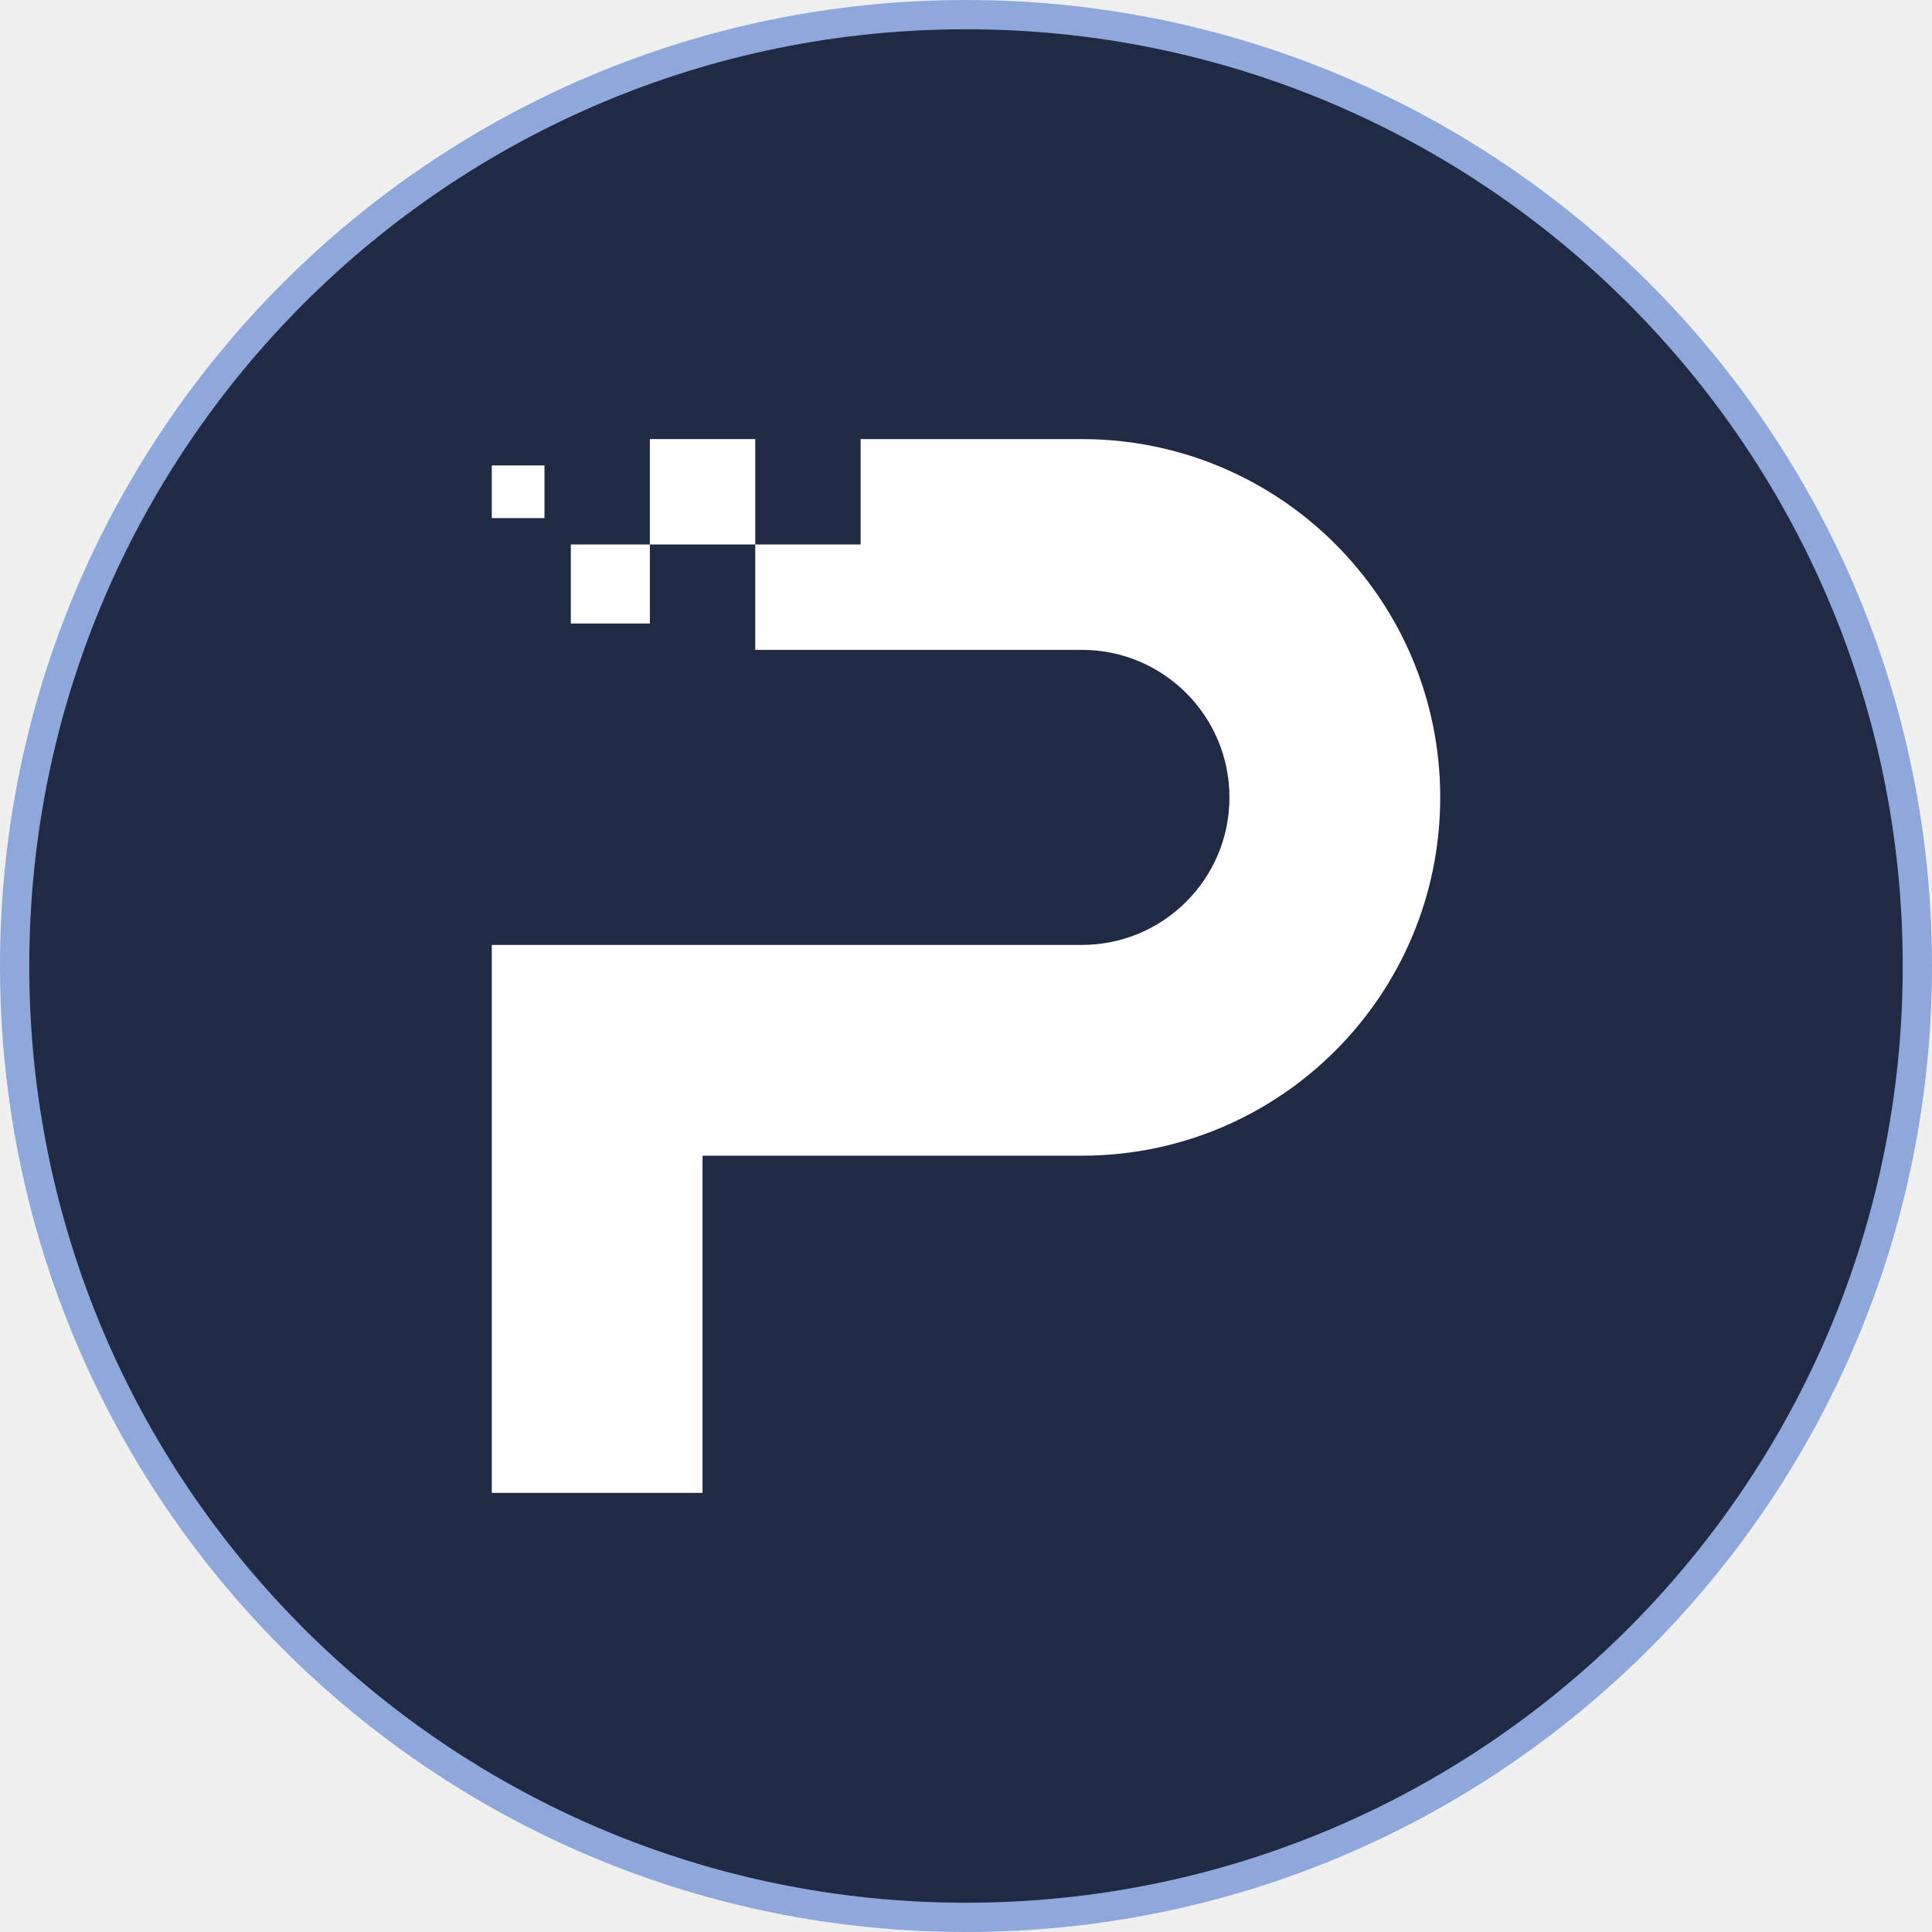
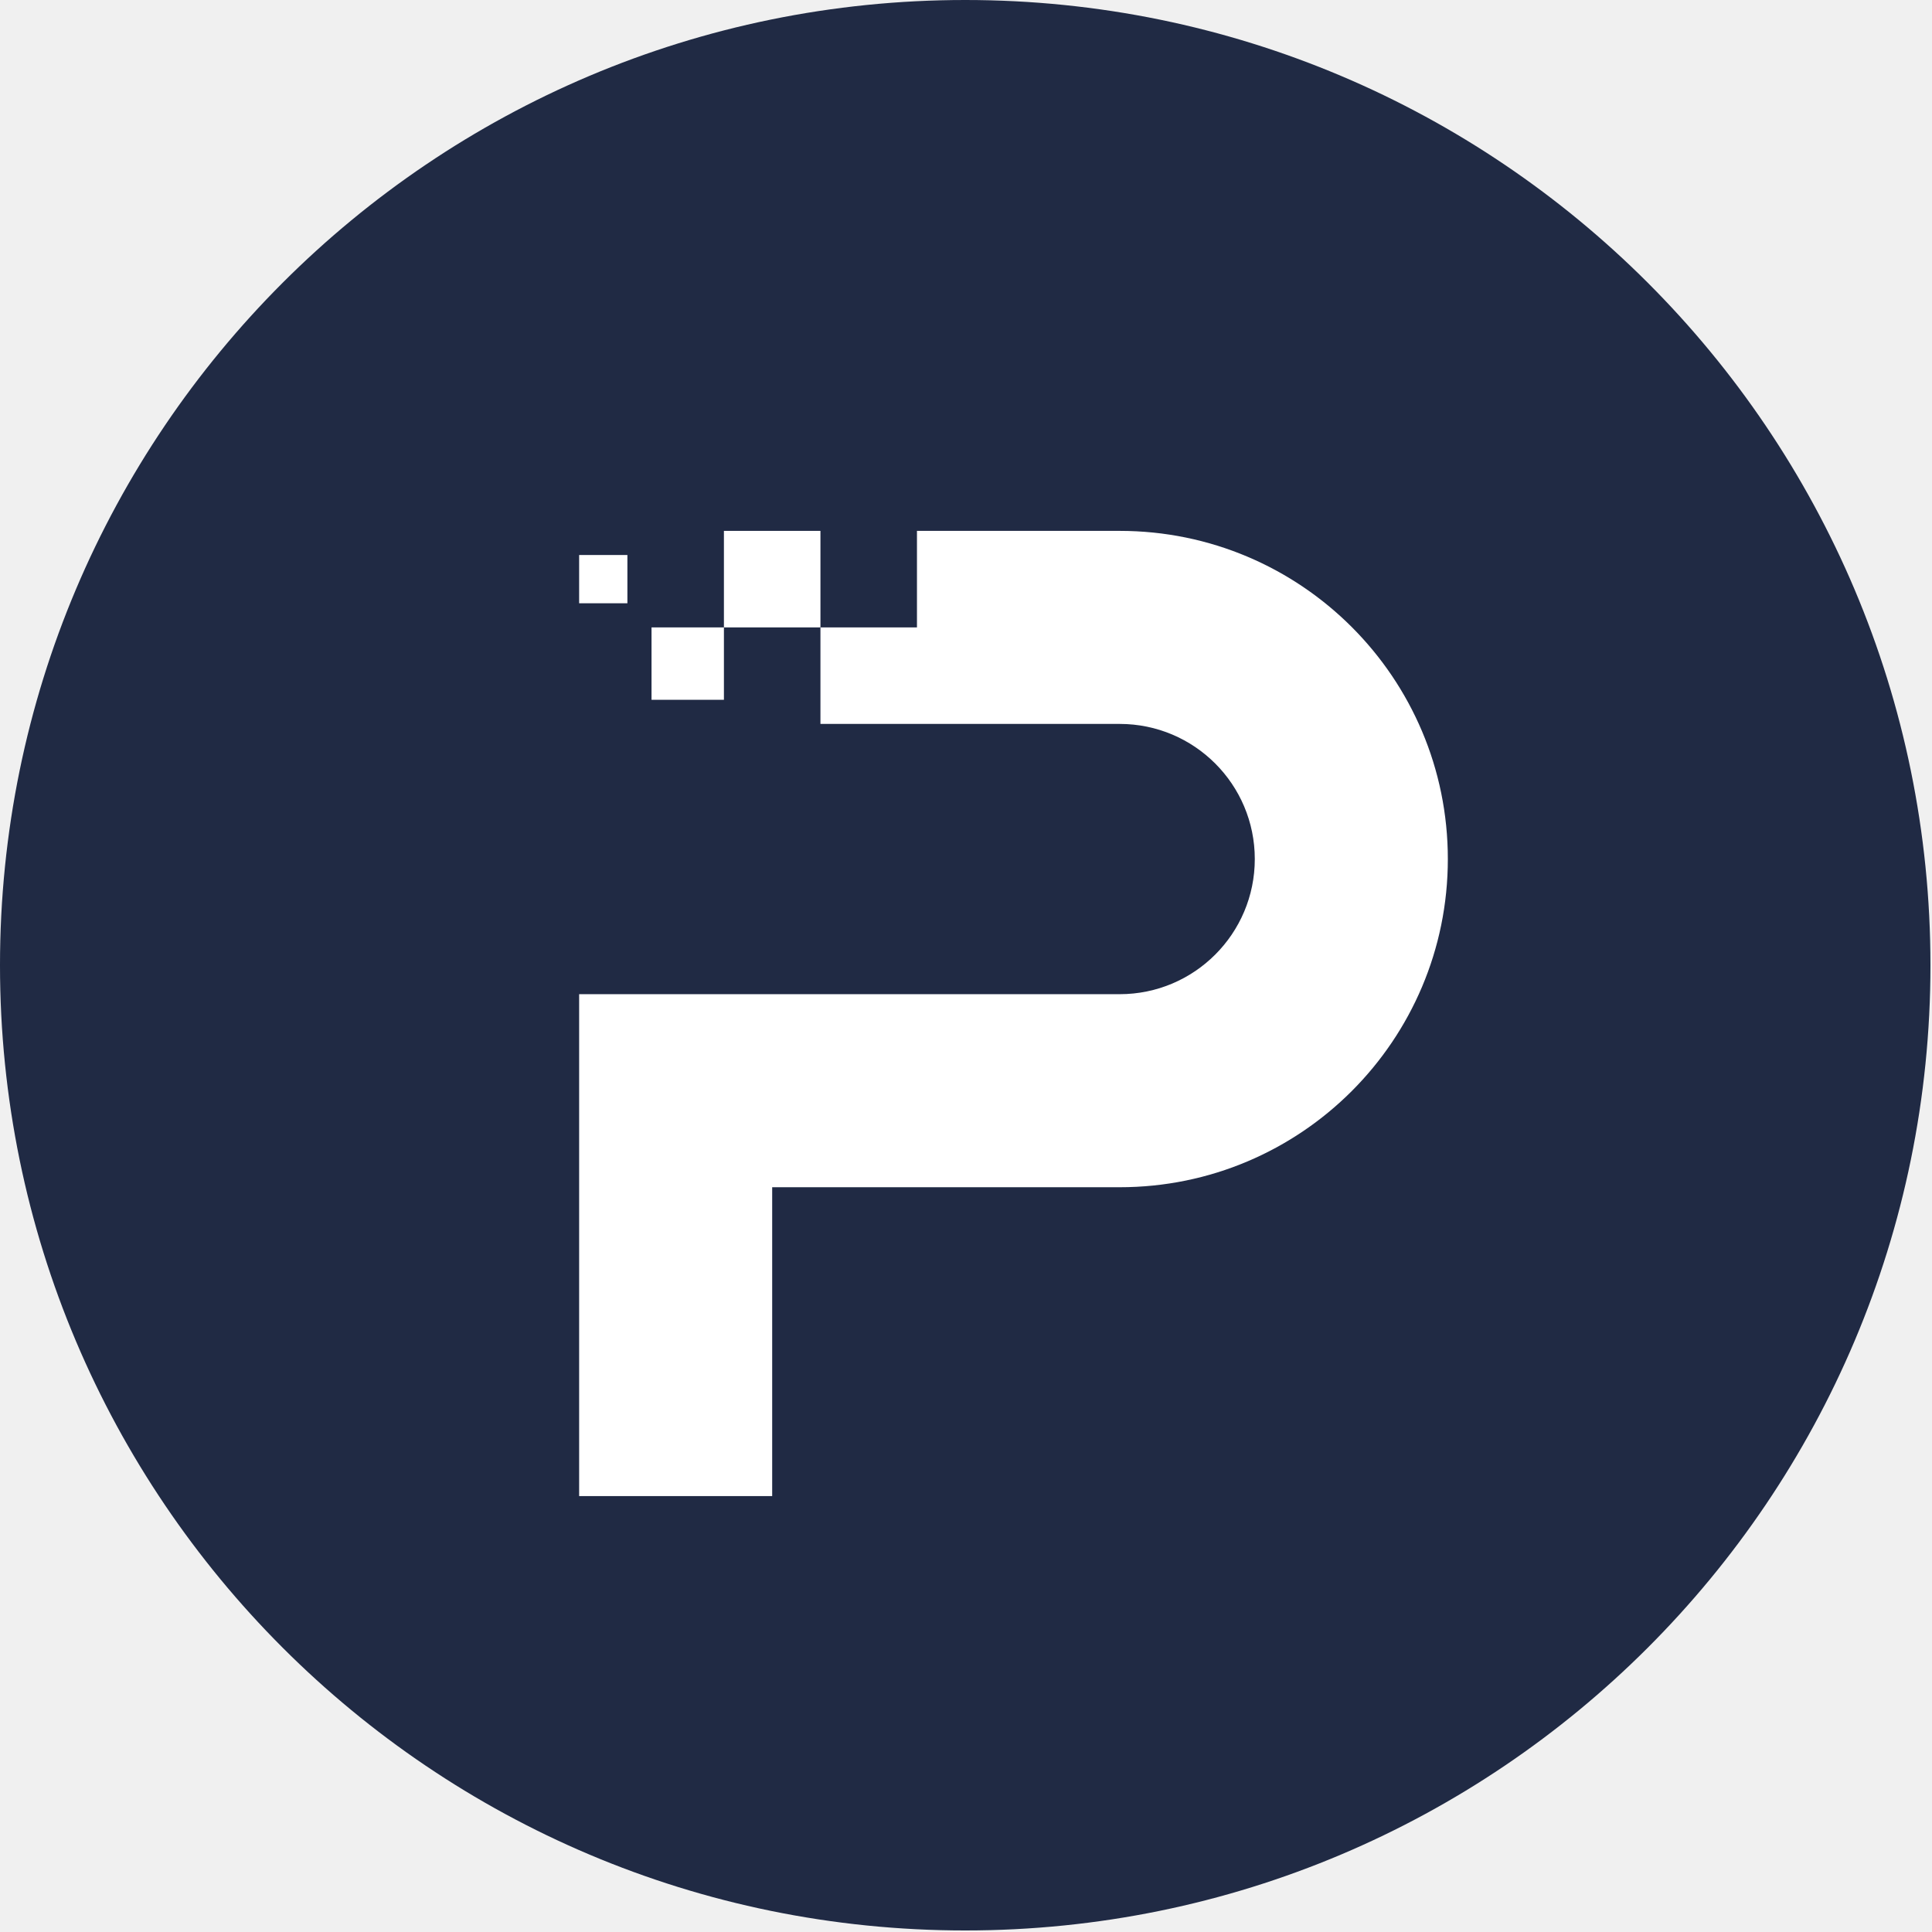
- <svg xmlns="http://www.w3.org/2000/svg" width="132" height="132" viewBox="39 39 132 132">
-   <circle cx="105" cy="105" r="65" fill="#202A44" stroke="#8EA8DB" stroke-width="2" />
-   <g fill="#FFFFFF" transform="translate(29.4 29.4) scale(0.72)">
-     <path d="M116,55h-21v10h-10v10h31c7.73,0,14,6.27,14,14s-6.27,14-14,14h-56v52h20v-32h36c18.78,0,34-15.22,34-34s-15.22-34-34-34Z" />
-     <rect x="60" y="57.5" width="5" height="5" />
-     <rect x="67.5" y="65" width="7.5" height="7.5" />
-     <rect x="75" y="55" width="10" height="10" />
-   </g>
+ <svg xmlns="http://www.w3.org/2000/svg" width="100%" height="100%" viewBox="0 0 834 834" version="1.1" xml:space="preserve" style="fill-rule:evenodd;clip-rule:evenodd;stroke-linejoin:round;stroke-miterlimit:2;">
+   <path d="M833.333,416.667c0,230.121 -186.55,416.667 -416.667,416.667c-230.117,0 -416.667,-186.546 -416.667,-416.667c0,-230.117 186.55,-416.667 416.667,-416.667c230.117,0 416.667,186.55 416.667,416.667" style="fill:#202a44;" />
+   <path d="M483.333,229.167l-87.5,0l0,41.667l-41.667,0l0,41.667l129.167,0c32.217,0 58.333,26.117 58.333,58.333c0,32.217 -26.117,58.333 -58.333,58.333l-233.333,0l0,216.667l83.333,0l0,-133.333l150,0c78.242,0 141.667,-63.425 141.667,-141.667c0,-78.242 -63.425,-141.667 -141.667,-141.667" style="fill:#fff;fill-rule:nonzero;" />
+   <rect x="250" y="239.585" width="20.833" height="20.833" style="fill:#fff;" />
+   <rect x="281.25" y="270.835" width="31.25" height="31.25" style="fill:#fff;" />
+   <rect x="312.5" y="229.168" width="41.667" height="41.667" style="fill:#fff;" />
</svg>
